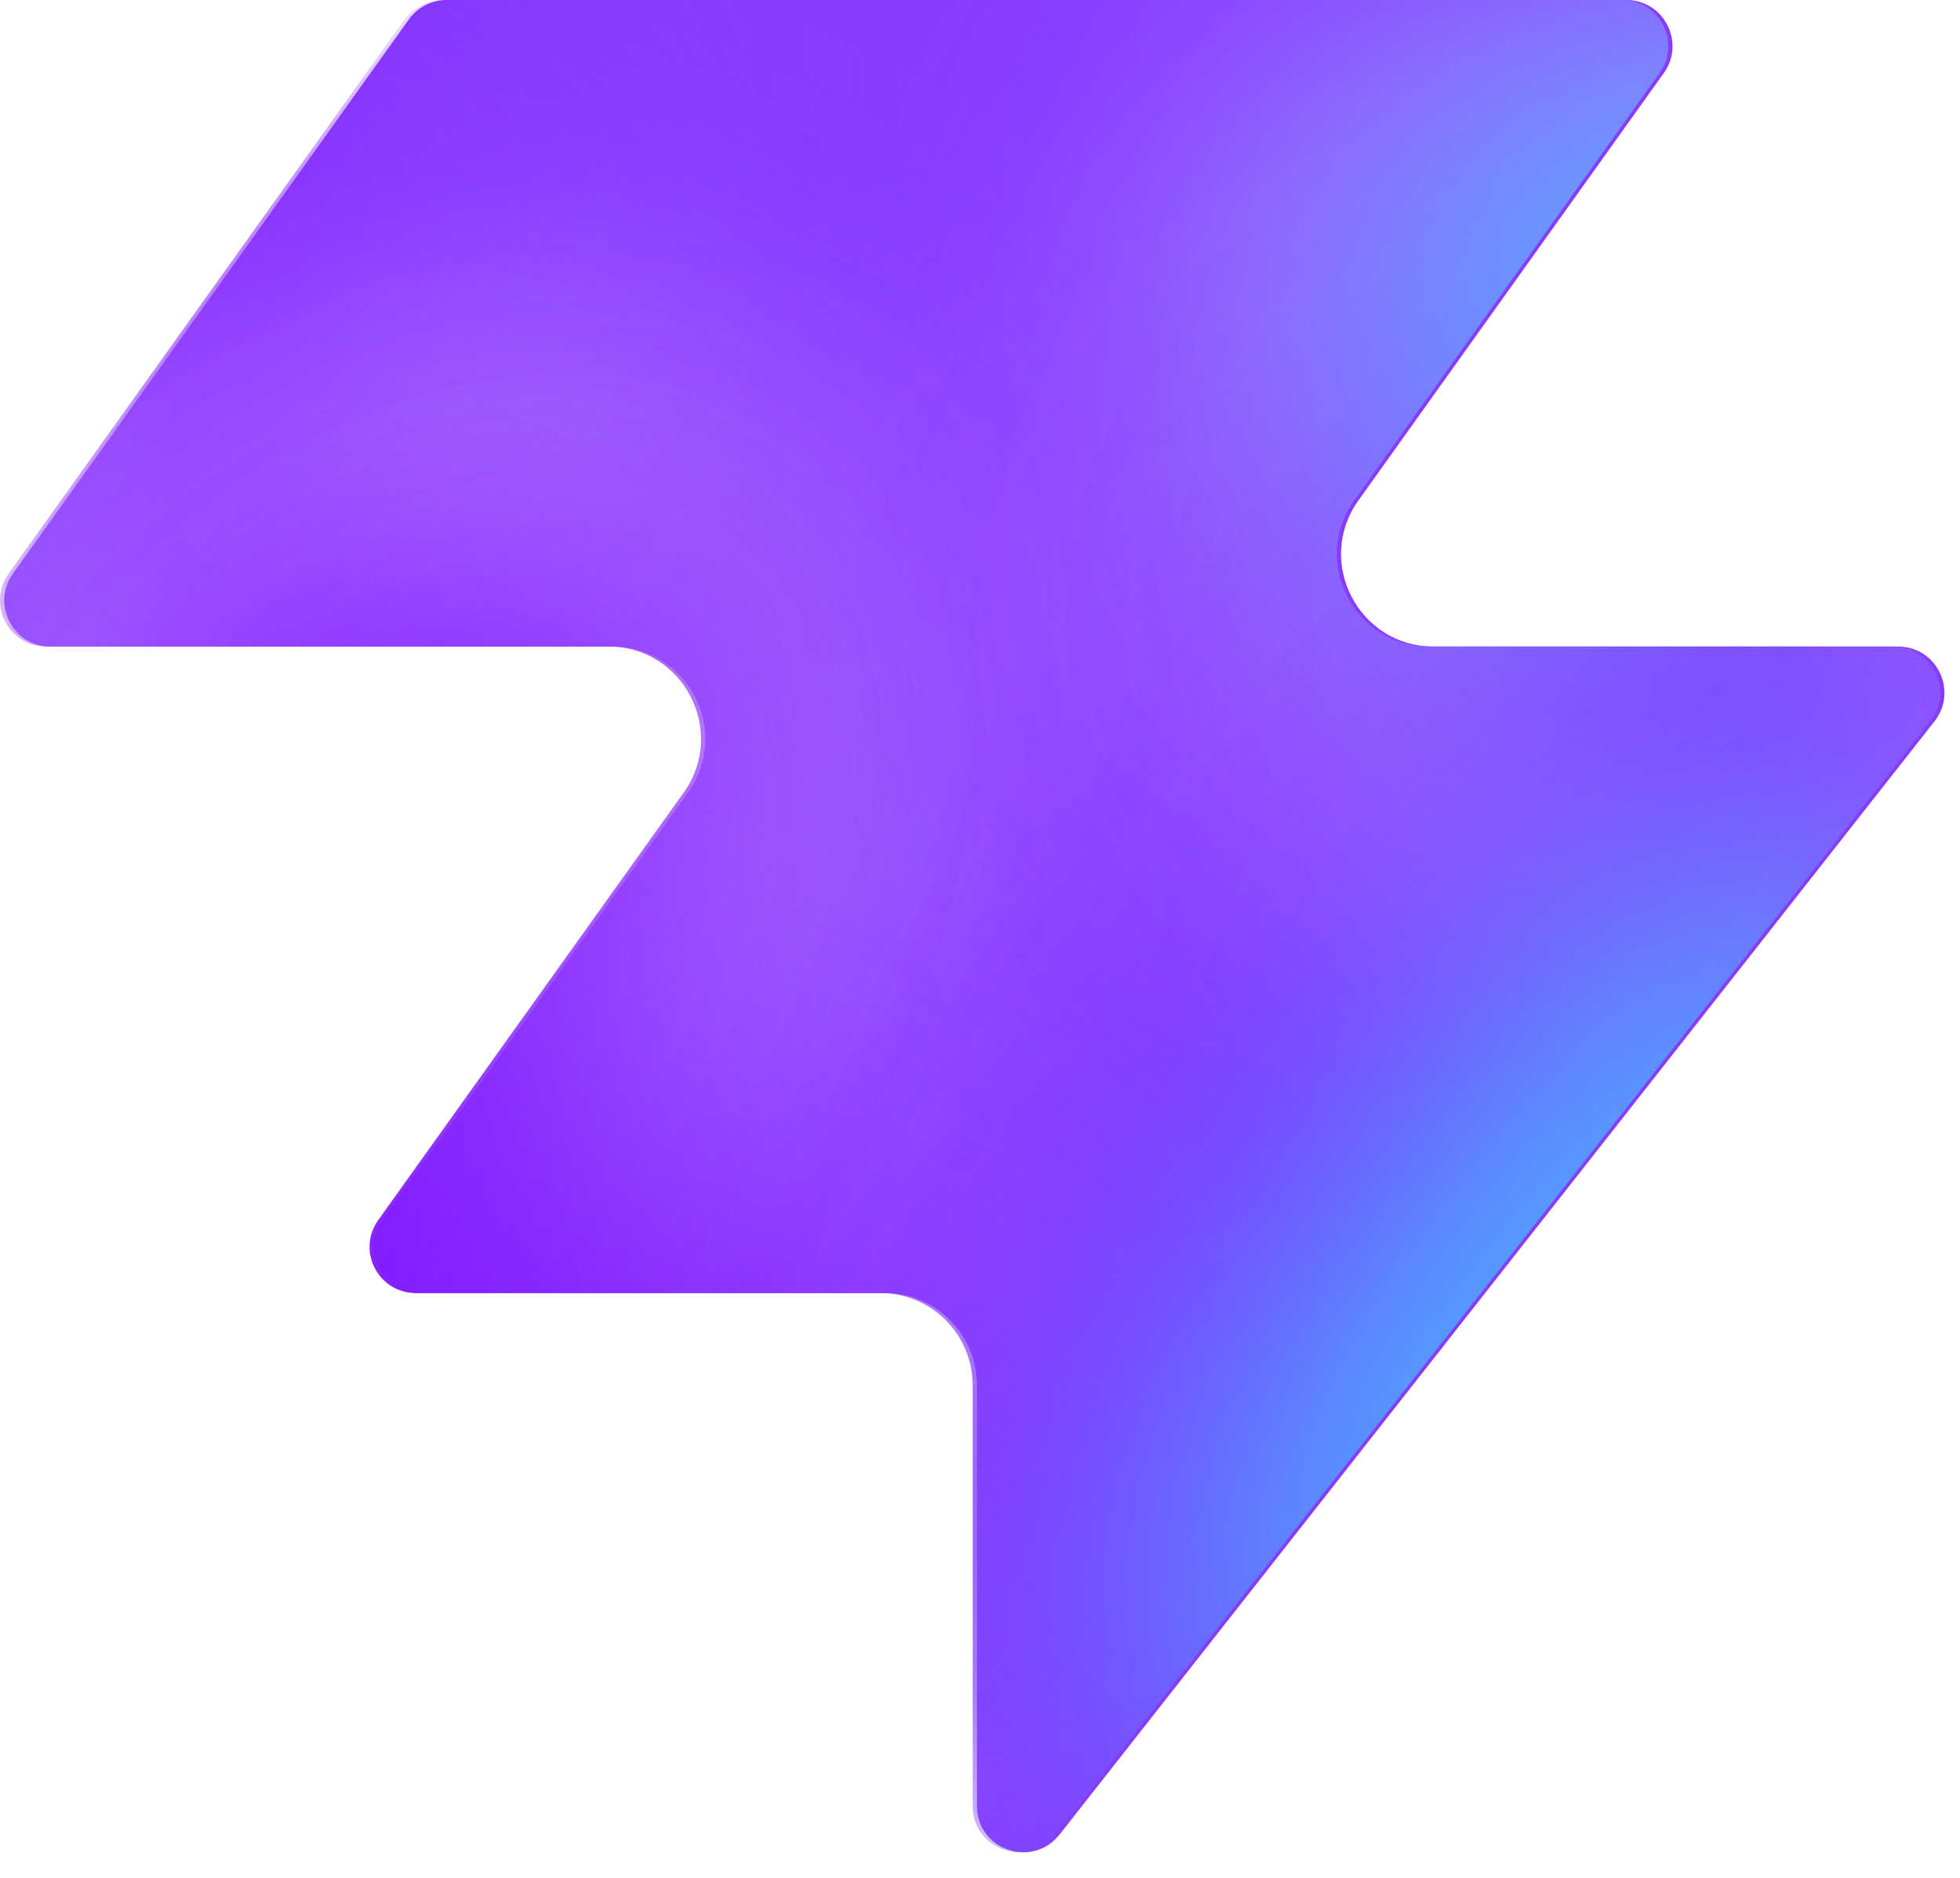
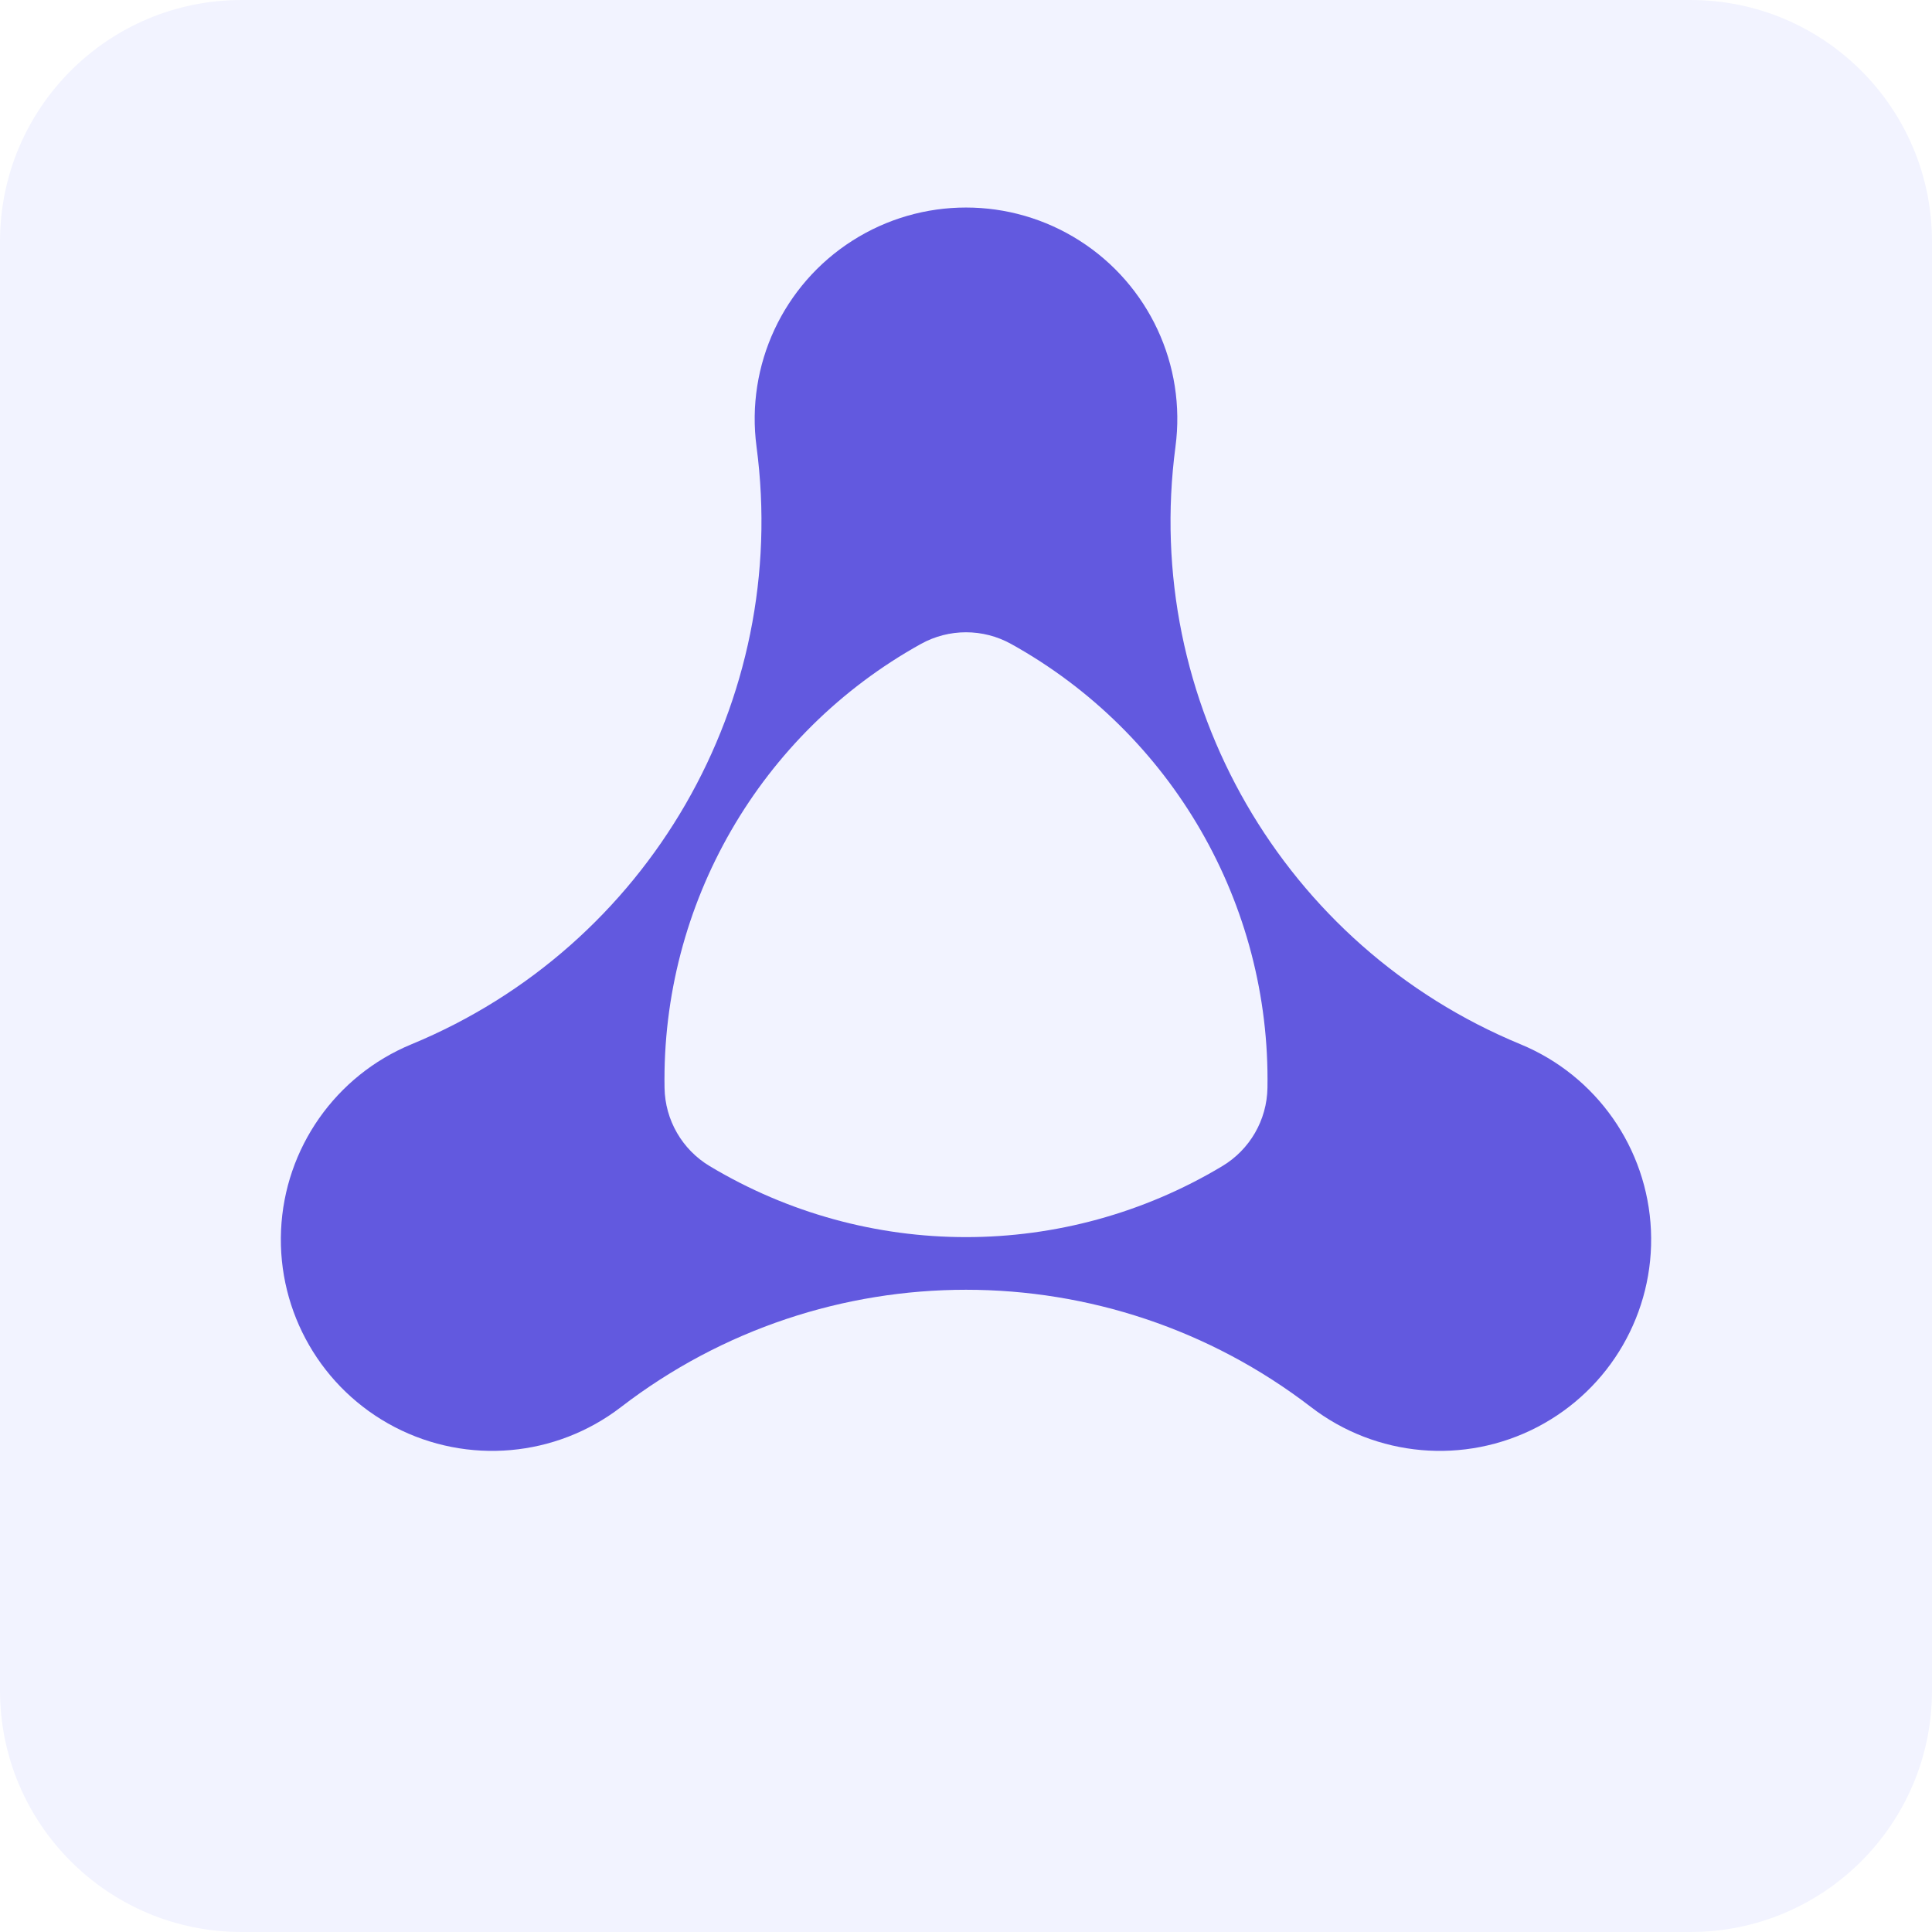
- <svg xmlns="http://www.w3.org/2000/svg" width="48" height="46" fill="none" viewBox="0 0 48 46">
-   <path fill="#863bff" d="M25.946 44.938c-.664.845-2.021.375-2.021-.698V33.937a2.26 2.26 0 0 0-2.262-2.262H10.287c-.92 0-1.456-1.04-.92-1.788l7.48-10.471c1.07-1.497 0-3.578-1.842-3.578H1.237c-.92 0-1.456-1.04-.92-1.788L10.013.474c.214-.297.556-.474.92-.474h28.894c.92 0 1.456 1.04.92 1.788l-7.48 10.471c-1.07 1.498 0 3.579 1.842 3.579h11.377c.943 0 1.473 1.088.89 1.83L25.947 44.94z" style="fill:#863bff;fill:color(display-p3 .525 .23 1);fill-opacity:1" />
-   <mask id="a" width="48" height="46" x="0" y="0" maskUnits="userSpaceOnUse" style="mask-type:alpha">
-     <path fill="#000" d="M25.842 44.938c-.664.844-2.021.375-2.021-.698V33.937a2.26 2.26 0 0 0-2.262-2.262H10.183c-.92 0-1.456-1.04-.92-1.788l7.48-10.471c1.07-1.498 0-3.579-1.842-3.579H1.133c-.92 0-1.456-1.04-.92-1.787L9.91.473c.214-.297.556-.474.92-.474h28.894c.92 0 1.456 1.04.92 1.788l-7.48 10.471c-1.07 1.498 0 3.578 1.842 3.578h11.377c.943 0 1.473 1.088.89 1.832L25.843 44.94z" style="fill:#000;fill-opacity:1" />
-   </mask>
-   <g mask="url(#a)">
-     <g filter="url(#b)">
-       <ellipse cx="5.508" cy="14.704" fill="#ede6ff" rx="5.508" ry="14.704" style="fill:#ede6ff;fill:color(display-p3 .927 .903 1);fill-opacity:1" transform="matrix(.00324 1 1 -.00324 -4.47 31.516)" />
-     </g>
-     <g filter="url(#c)">
-       <ellipse cx="10.399" cy="29.851" fill="#ede6ff" rx="10.399" ry="29.851" style="fill:#ede6ff;fill:color(display-p3 .927 .903 1);fill-opacity:1" transform="matrix(.00324 1 1 -.00324 -39.328 7.883)" />
-     </g>
-     <g filter="url(#d)">
-       <ellipse cx="5.508" cy="30.487" fill="#7e14ff" rx="5.508" ry="30.487" style="fill:#7e14ff;fill:color(display-p3 .492 .077 1);fill-opacity:1" transform="rotate(89.814 -25.913 -14.639)scale(1 -1)" />
-     </g>
-     <g filter="url(#e)">
-       <ellipse cx="5.508" cy="30.599" fill="#7e14ff" rx="5.508" ry="30.599" style="fill:#7e14ff;fill:color(display-p3 .492 .077 1);fill-opacity:1" transform="rotate(89.814 -32.644 -3.334)scale(1 -1)" />
-     </g>
-     <g filter="url(#f)">
-       <ellipse cx="5.508" cy="30.599" fill="#7e14ff" rx="5.508" ry="30.599" style="fill:#7e14ff;fill:color(display-p3 .492 .077 1);fill-opacity:1" transform="matrix(.00324 1 1 -.00324 -34.34 30.47)" />
-     </g>
-     <g filter="url(#g)">
-       <ellipse cx="14.072" cy="22.078" fill="#ede6ff" rx="14.072" ry="22.078" style="fill:#ede6ff;fill:color(display-p3 .927 .903 1);fill-opacity:1" transform="rotate(93.35 24.506 48.493)scale(-1 1)" />
-     </g>
-     <g filter="url(#h)">
-       <ellipse cx="3.47" cy="21.501" fill="#7e14ff" rx="3.47" ry="21.501" style="fill:#7e14ff;fill:color(display-p3 .492 .077 1);fill-opacity:1" transform="rotate(89.009 28.708 47.59)scale(-1 1)" />
-     </g>
-     <g filter="url(#i)">
-       <ellipse cx="3.47" cy="21.501" fill="#7e14ff" rx="3.47" ry="21.501" style="fill:#7e14ff;fill:color(display-p3 .492 .077 1);fill-opacity:1" transform="rotate(89.009 28.708 47.59)scale(-1 1)" />
-     </g>
-     <g filter="url(#j)">
-       <ellipse cx=".387" cy="8.972" fill="#7e14ff" rx="4.407" ry="29.108" style="fill:#7e14ff;fill:color(display-p3 .492 .077 1);fill-opacity:1" transform="rotate(39.51 .387 8.972)" />
-     </g>
-     <g filter="url(#k)">
-       <ellipse cx="47.523" cy="-6.092" fill="#7e14ff" rx="4.407" ry="29.108" style="fill:#7e14ff;fill:color(display-p3 .492 .077 1);fill-opacity:1" transform="rotate(37.892 47.523 -6.092)" />
-     </g>
-     <g filter="url(#l)">
-       <ellipse cx="41.412" cy="6.333" fill="#47bfff" rx="5.971" ry="9.665" style="fill:#47bfff;fill:color(display-p3 .28 .748 1);fill-opacity:1" transform="rotate(37.892 41.412 6.333)" />
-     </g>
-     <g filter="url(#m)">
-       <ellipse cx="-1.879" cy="38.332" fill="#7e14ff" rx="4.407" ry="29.108" style="fill:#7e14ff;fill:color(display-p3 .492 .077 1);fill-opacity:1" transform="rotate(37.892 -1.88 38.332)" />
-     </g>
-     <g filter="url(#n)">
-       <ellipse cx="-1.879" cy="38.332" fill="#7e14ff" rx="4.407" ry="29.108" style="fill:#7e14ff;fill:color(display-p3 .492 .077 1);fill-opacity:1" transform="rotate(37.892 -1.88 38.332)" />
-     </g>
-     <g filter="url(#o)">
-       <ellipse cx="35.651" cy="29.907" fill="#7e14ff" rx="4.407" ry="29.108" style="fill:#7e14ff;fill:color(display-p3 .492 .077 1);fill-opacity:1" transform="rotate(37.892 35.651 29.907)" />
-     </g>
-     <g filter="url(#p)">
-       <ellipse cx="38.418" cy="32.4" fill="#47bfff" rx="5.971" ry="15.297" style="fill:#47bfff;fill:color(display-p3 .28 .748 1);fill-opacity:1" transform="rotate(37.892 38.418 32.4)" />
-     </g>
-   </g>
-   <defs>
-     <filter id="b" width="60.045" height="41.654" x="-19.77" y="16.149" color-interpolation-filters="sRGB" filterUnits="userSpaceOnUse">
-       <feFlood flood-opacity="0" result="BackgroundImageFix" />
-       <feBlend in="SourceGraphic" in2="BackgroundImageFix" result="shape" />
-       <feGaussianBlur result="effect1_foregroundBlur_2002_17158" stdDeviation="7.659" />
-     </filter>
-     <filter id="c" width="90.34" height="51.437" x="-54.613" y="-7.533" color-interpolation-filters="sRGB" filterUnits="userSpaceOnUse">
-       <feFlood flood-opacity="0" result="BackgroundImageFix" />
-       <feBlend in="SourceGraphic" in2="BackgroundImageFix" result="shape" />
-       <feGaussianBlur result="effect1_foregroundBlur_2002_17158" stdDeviation="7.659" />
-     </filter>
-     <filter id="d" width="79.355" height="29.4" x="-49.64" y="2.03" color-interpolation-filters="sRGB" filterUnits="userSpaceOnUse">
-       <feFlood flood-opacity="0" result="BackgroundImageFix" />
-       <feBlend in="SourceGraphic" in2="BackgroundImageFix" result="shape" />
-       <feGaussianBlur result="effect1_foregroundBlur_2002_17158" stdDeviation="4.596" />
-     </filter>
-     <filter id="e" width="79.579" height="29.4" x="-45.045" y="20.029" color-interpolation-filters="sRGB" filterUnits="userSpaceOnUse">
-       <feFlood flood-opacity="0" result="BackgroundImageFix" />
-       <feBlend in="SourceGraphic" in2="BackgroundImageFix" result="shape" />
-       <feGaussianBlur result="effect1_foregroundBlur_2002_17158" stdDeviation="4.596" />
-     </filter>
-     <filter id="f" width="79.579" height="29.4" x="-43.513" y="21.178" color-interpolation-filters="sRGB" filterUnits="userSpaceOnUse">
-       <feFlood flood-opacity="0" result="BackgroundImageFix" />
-       <feBlend in="SourceGraphic" in2="BackgroundImageFix" result="shape" />
-       <feGaussianBlur result="effect1_foregroundBlur_2002_17158" stdDeviation="4.596" />
-     </filter>
-     <filter id="g" width="74.749" height="58.852" x="15.756" y="-17.901" color-interpolation-filters="sRGB" filterUnits="userSpaceOnUse">
-       <feFlood flood-opacity="0" result="BackgroundImageFix" />
-       <feBlend in="SourceGraphic" in2="BackgroundImageFix" result="shape" />
-       <feGaussianBlur result="effect1_foregroundBlur_2002_17158" stdDeviation="7.659" />
-     </filter>
-     <filter id="h" width="61.377" height="25.362" x="23.548" y="2.284" color-interpolation-filters="sRGB" filterUnits="userSpaceOnUse">
-       <feFlood flood-opacity="0" result="BackgroundImageFix" />
-       <feBlend in="SourceGraphic" in2="BackgroundImageFix" result="shape" />
-       <feGaussianBlur result="effect1_foregroundBlur_2002_17158" stdDeviation="4.596" />
-     </filter>
-     <filter id="i" width="61.377" height="25.362" x="23.548" y="2.284" color-interpolation-filters="sRGB" filterUnits="userSpaceOnUse">
-       <feFlood flood-opacity="0" result="BackgroundImageFix" />
-       <feBlend in="SourceGraphic" in2="BackgroundImageFix" result="shape" />
-       <feGaussianBlur result="effect1_foregroundBlur_2002_17158" stdDeviation="4.596" />
-     </filter>
-     <filter id="j" width="56.045" height="63.649" x="-27.636" y="-22.853" color-interpolation-filters="sRGB" filterUnits="userSpaceOnUse">
-       <feFlood flood-opacity="0" result="BackgroundImageFix" />
-       <feBlend in="SourceGraphic" in2="BackgroundImageFix" result="shape" />
-       <feGaussianBlur result="effect1_foregroundBlur_2002_17158" stdDeviation="4.596" />
-     </filter>
-     <filter id="k" width="54.814" height="64.646" x="20.116" y="-38.415" color-interpolation-filters="sRGB" filterUnits="userSpaceOnUse">
-       <feFlood flood-opacity="0" result="BackgroundImageFix" />
-       <feBlend in="SourceGraphic" in2="BackgroundImageFix" result="shape" />
-       <feGaussianBlur result="effect1_foregroundBlur_2002_17158" stdDeviation="4.596" />
-     </filter>
-     <filter id="l" width="33.541" height="35.313" x="24.641" y="-11.323" color-interpolation-filters="sRGB" filterUnits="userSpaceOnUse">
-       <feFlood flood-opacity="0" result="BackgroundImageFix" />
-       <feBlend in="SourceGraphic" in2="BackgroundImageFix" result="shape" />
-       <feGaussianBlur result="effect1_foregroundBlur_2002_17158" stdDeviation="4.596" />
-     </filter>
-     <filter id="m" width="54.814" height="64.646" x="-29.286" y="6.009" color-interpolation-filters="sRGB" filterUnits="userSpaceOnUse">
-       <feFlood flood-opacity="0" result="BackgroundImageFix" />
-       <feBlend in="SourceGraphic" in2="BackgroundImageFix" result="shape" />
-       <feGaussianBlur result="effect1_foregroundBlur_2002_17158" stdDeviation="4.596" />
-     </filter>
-     <filter id="n" width="54.814" height="64.646" x="-29.286" y="6.009" color-interpolation-filters="sRGB" filterUnits="userSpaceOnUse">
-       <feFlood flood-opacity="0" result="BackgroundImageFix" />
-       <feBlend in="SourceGraphic" in2="BackgroundImageFix" result="shape" />
-       <feGaussianBlur result="effect1_foregroundBlur_2002_17158" stdDeviation="4.596" />
-     </filter>
-     <filter id="o" width="54.814" height="64.646" x="8.244" y="-2.416" color-interpolation-filters="sRGB" filterUnits="userSpaceOnUse">
-       <feFlood flood-opacity="0" result="BackgroundImageFix" />
-       <feBlend in="SourceGraphic" in2="BackgroundImageFix" result="shape" />
-       <feGaussianBlur result="effect1_foregroundBlur_2002_17158" stdDeviation="4.596" />
-     </filter>
-     <filter id="p" width="39.409" height="43.623" x="18.713" y="10.588" color-interpolation-filters="sRGB" filterUnits="userSpaceOnUse">
-       <feFlood flood-opacity="0" result="BackgroundImageFix" />
-       <feBlend in="SourceGraphic" in2="BackgroundImageFix" result="shape" />
-       <feGaussianBlur result="effect1_foregroundBlur_2002_17158" stdDeviation="4.596" />
-     </filter>
-   </defs>
+ <svg xmlns="http://www.w3.org/2000/svg" viewBox="0 0 512 512">
+   <rect width="512" height="512" rx="64" fill="#F2F3FF" />
+   <path d="M 200.487 118.367 A 56 56 0 1 1 311.513 118.367 A 150 150 0 0 0 402.95 276.741 A 56 56 0 1 1 347.437 372.893 A 150 150 0 0 0 164.563 372.893 A 56 56 0 1 1 109.05 276.741 A 150 150 0 0 0 200.487 118.367 Z M 244.044 170.655 A 24.64 24.64 0 0 1 267.956 170.655 A 132 132 0 0 1 335.889 288.319 A 24.64 24.64 0 0 1 323.933 309.026 A 132 132 0 0 1 188.067 309.026 A 24.64 24.64 0 0 1 176.111 288.319 A 132 132 0 0 1 244.044 170.655 Z" fill="#6259DF" fill-rule="evenodd" clip-rule="evenodd" />
</svg>
